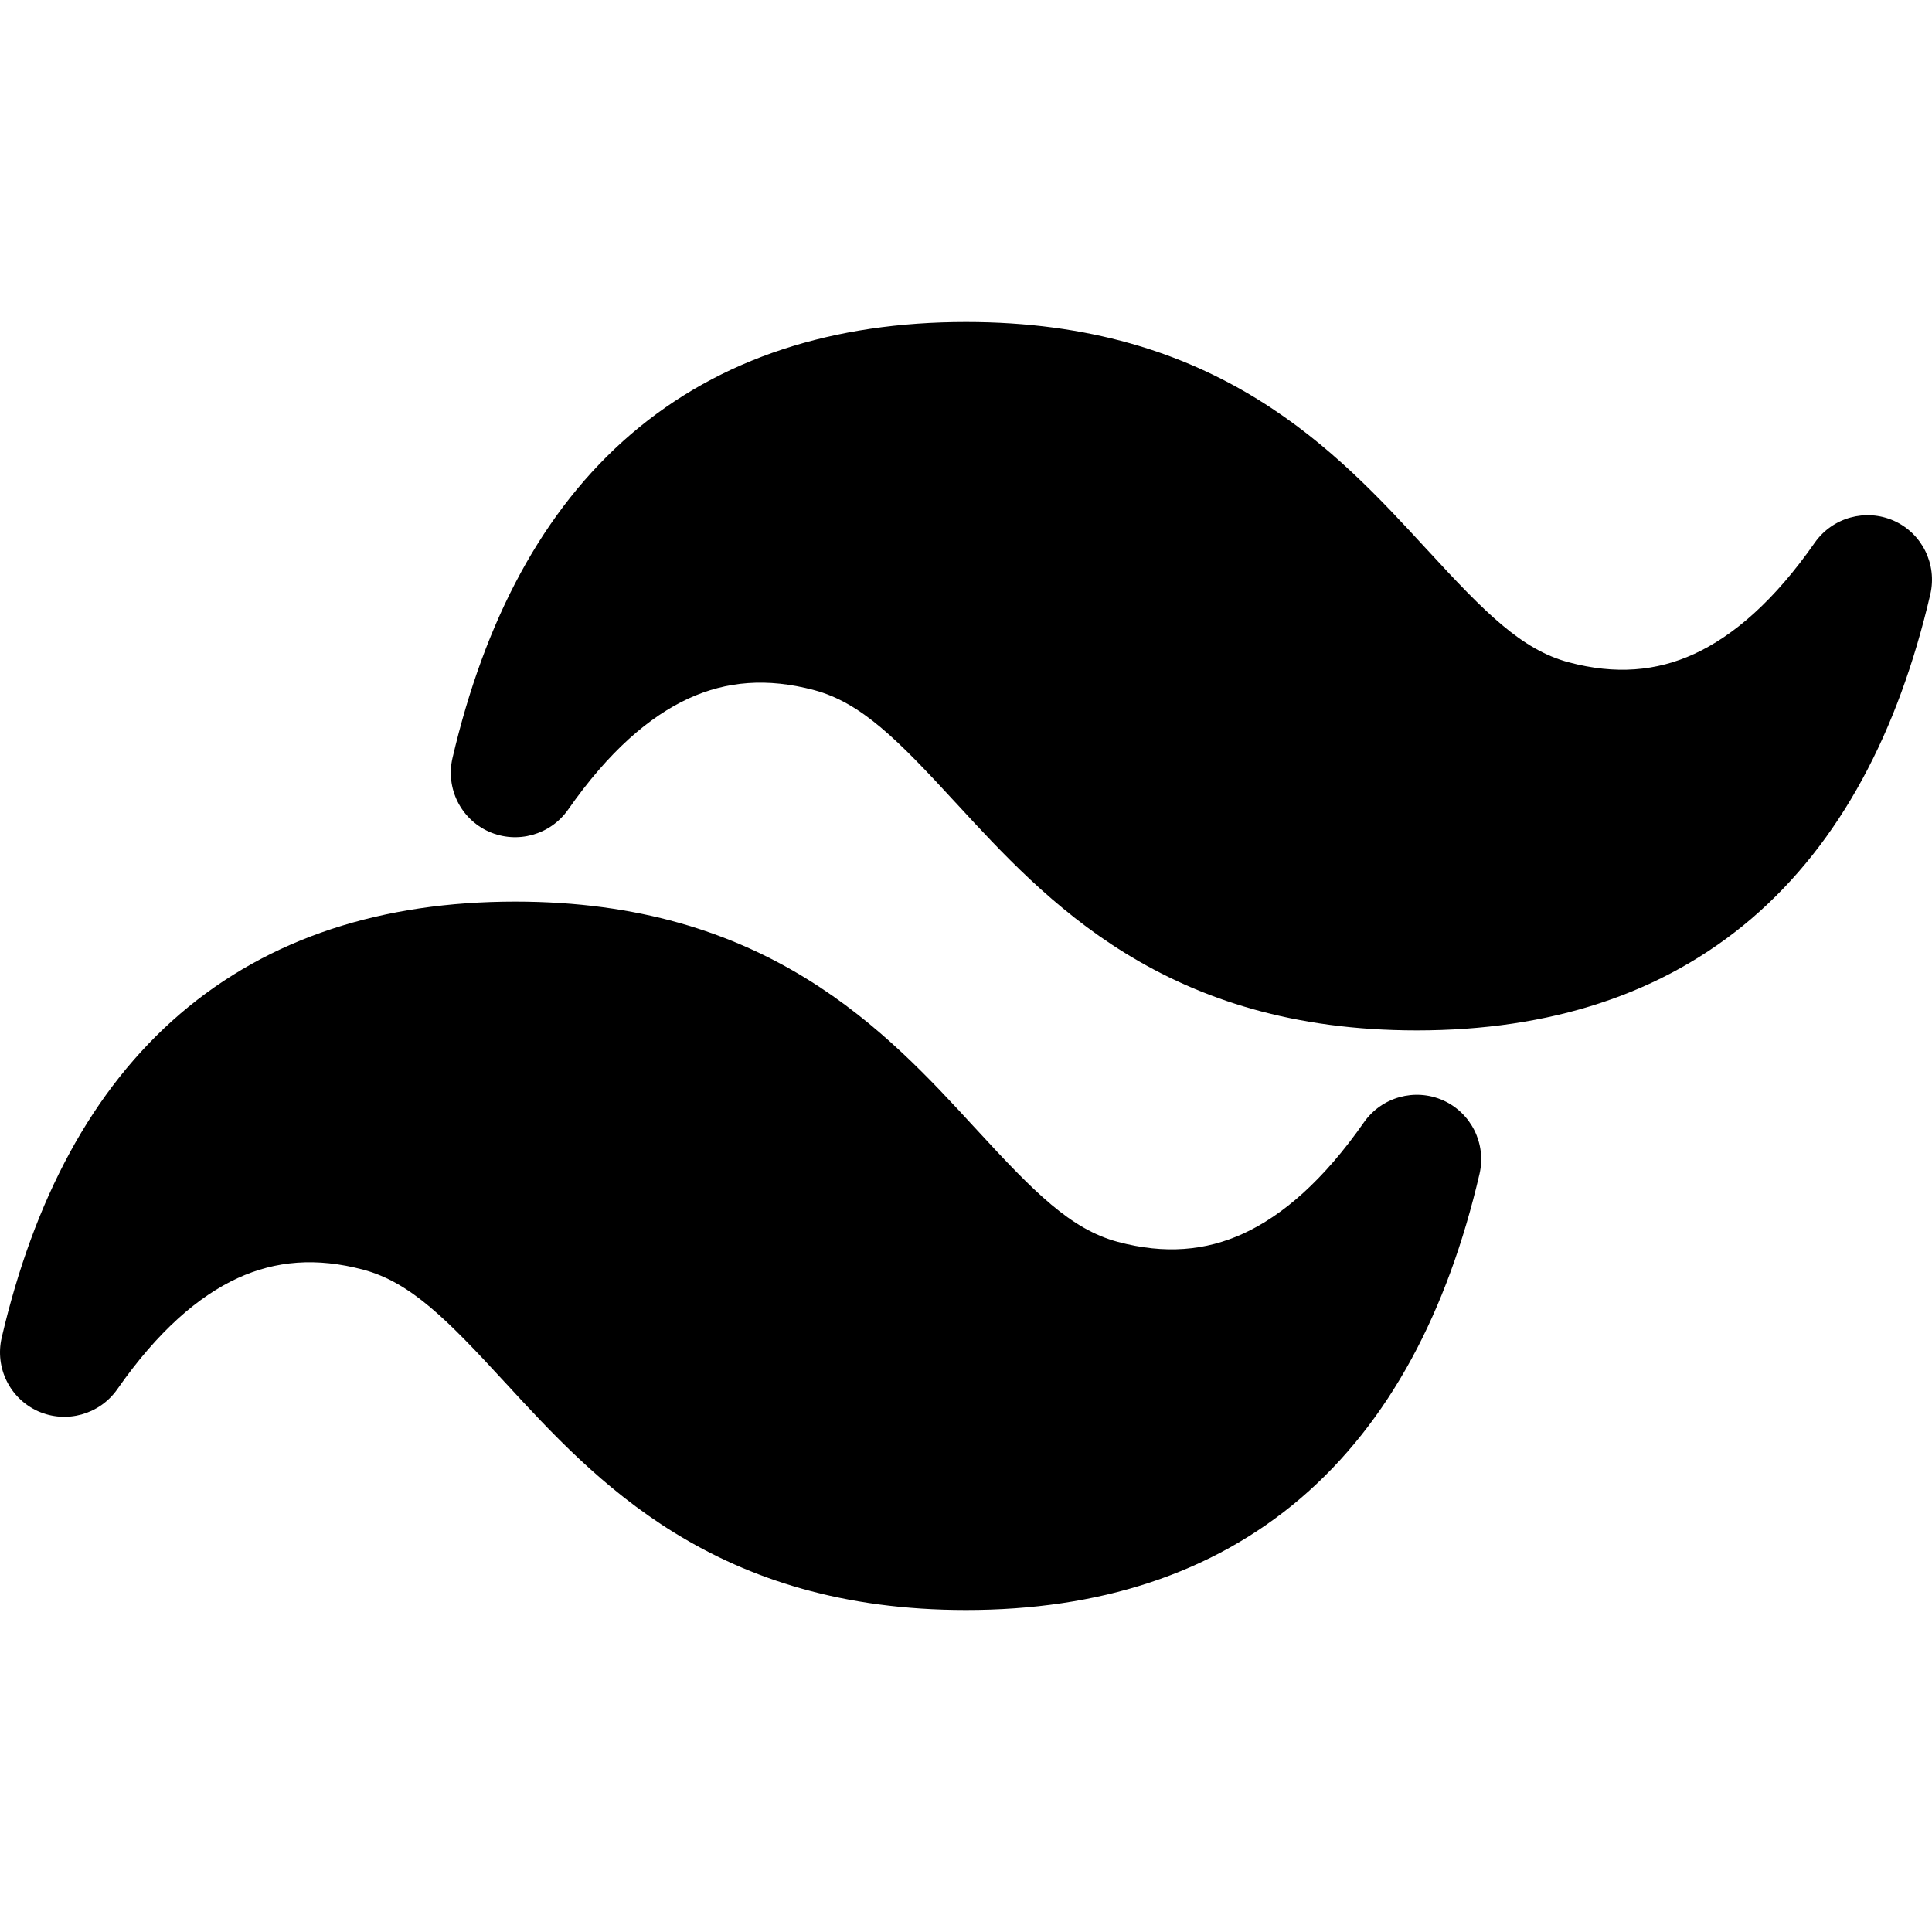
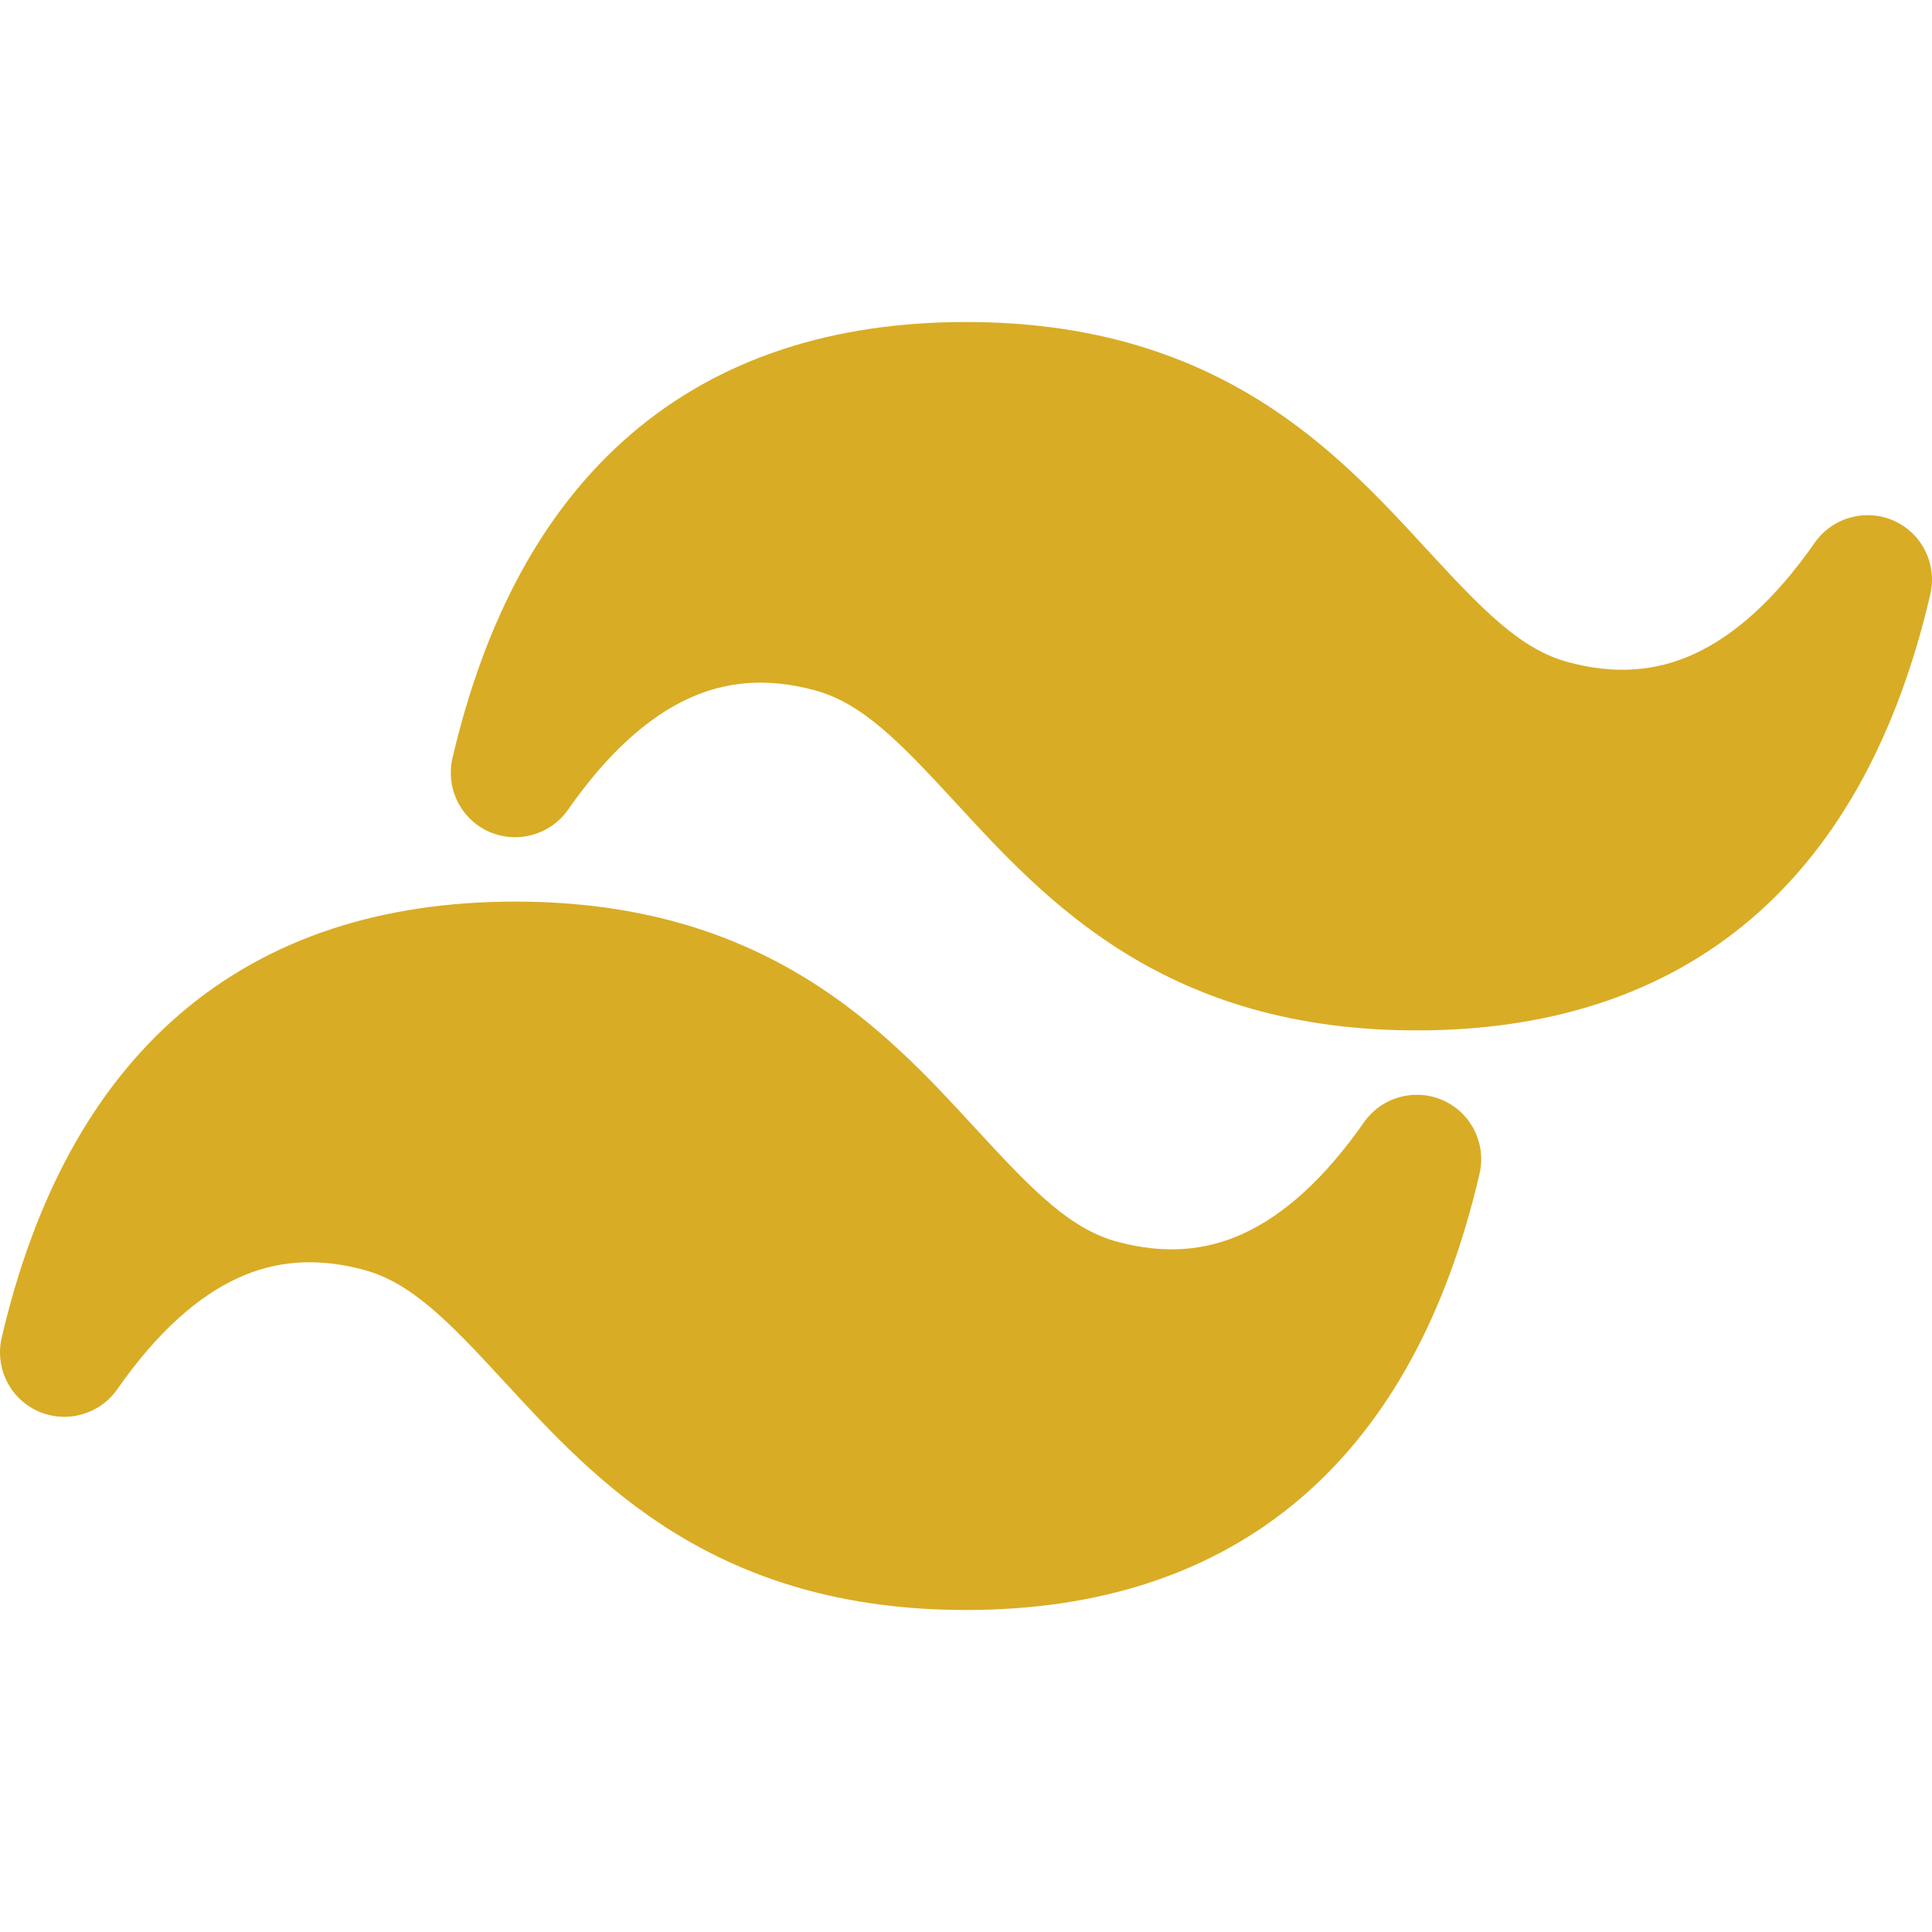
- <svg xmlns="http://www.w3.org/2000/svg" width="800px" height="800px" viewBox="0 0 15 15" fill="none">
-   <path d="M7.5 2.5C6.474 2.5 5.592 2.777 4.9 3.37C4.212 3.96 3.763 4.817 3.513 5.886C3.459 6.12 3.577 6.359 3.796 6.457C4.015 6.554 4.272 6.483 4.41 6.287C4.726 5.834 5.042 5.563 5.346 5.423C5.64 5.288 5.957 5.261 6.321 5.358C6.687 5.456 6.971 5.744 7.416 6.228L7.431 6.244C7.767 6.609 8.176 7.055 8.736 7.4C9.318 7.759 10.041 8 11 8C12.026 8 12.908 7.723 13.601 7.13C14.288 6.54 14.738 5.683 14.987 4.614C15.041 4.38 14.923 4.141 14.704 4.043C14.485 3.946 14.228 4.017 14.09 4.213C13.774 4.666 13.458 4.937 13.154 5.077C12.86 5.212 12.543 5.239 12.179 5.142C11.813 5.044 11.529 4.756 11.084 4.272L11.069 4.256C10.733 3.891 10.324 3.445 9.764 3.1C9.182 2.741 8.459 2.5 7.5 2.5Z" fill="#000000" />
-   <path d="M4 7C2.974 7 2.092 7.277 1.4 7.87C0.712 8.46 0.263 9.317 0.013 10.386C-0.041 10.62 0.077 10.859 0.296 10.957C0.515 11.054 0.772 10.983 0.91 10.787C1.226 10.334 1.542 10.063 1.846 9.923C2.14 9.788 2.457 9.761 2.821 9.858C3.187 9.956 3.471 10.244 3.916 10.728L3.931 10.744C4.267 11.109 4.676 11.555 5.236 11.9C5.818 12.259 6.541 12.5 7.5 12.5C8.526 12.5 9.408 12.223 10.101 11.63C10.788 11.04 11.238 10.183 11.487 9.114C11.541 8.88 11.423 8.641 11.204 8.543C10.985 8.446 10.728 8.517 10.59 8.713C10.274 9.166 9.958 9.437 9.654 9.577C9.36 9.712 9.043 9.739 8.679 9.642C8.313 9.544 8.029 9.256 7.584 8.772L7.569 8.756C7.234 8.391 6.824 7.945 6.264 7.6C5.682 7.241 4.959 7 4 7Z" fill="#000000" />
+ <svg xmlns="http://www.w3.org/2000/svg" width="100%" height="100%" viewBox="0 0 15 15" fill="#D9AC25">
+   <path d="M7.5 2.5C6.474 2.5 5.592 2.777 4.9 3.37C4.212 3.96 3.763 4.817 3.513 5.886C3.459 6.12 3.577 6.359 3.796 6.457C4.015 6.554 4.272 6.483 4.41 6.287C4.726 5.834 5.042 5.563 5.346 5.423C5.64 5.288 5.957 5.261 6.321 5.358C6.687 5.456 6.971 5.744 7.416 6.228L7.431 6.244C7.767 6.609 8.176 7.055 8.736 7.4C9.318 7.759 10.041 8 11 8C12.026 8 12.908 7.723 13.601 7.13C14.288 6.54 14.738 5.683 14.987 4.614C15.041 4.38 14.923 4.141 14.704 4.043C14.485 3.946 14.228 4.017 14.09 4.213C13.774 4.666 13.458 4.937 13.154 5.077C12.86 5.212 12.543 5.239 12.179 5.142C11.813 5.044 11.529 4.756 11.084 4.272L11.069 4.256C10.733 3.891 10.324 3.445 9.764 3.1C9.182 2.741 8.459 2.5 7.5 2.5Z" fill="#D9AC25" />
+   <path d="M4 7C2.974 7 2.092 7.277 1.4 7.87C0.712 8.46 0.263 9.317 0.013 10.386C-0.041 10.62 0.077 10.859 0.296 10.957C0.515 11.054 0.772 10.983 0.91 10.787C1.226 10.334 1.542 10.063 1.846 9.923C2.14 9.788 2.457 9.761 2.821 9.858C3.187 9.956 3.471 10.244 3.916 10.728L3.931 10.744C4.267 11.109 4.676 11.555 5.236 11.9C5.818 12.259 6.541 12.5 7.5 12.5C8.526 12.5 9.408 12.223 10.101 11.63C10.788 11.04 11.238 10.183 11.487 9.114C11.541 8.88 11.423 8.641 11.204 8.543C10.985 8.446 10.728 8.517 10.59 8.713C10.274 9.166 9.958 9.437 9.654 9.577C9.36 9.712 9.043 9.739 8.679 9.642C8.313 9.544 8.029 9.256 7.584 8.772L7.569 8.756C7.234 8.391 6.824 7.945 6.264 7.6C5.682 7.241 4.959 7 4 7Z" fill="#D9AC25" />
</svg>
